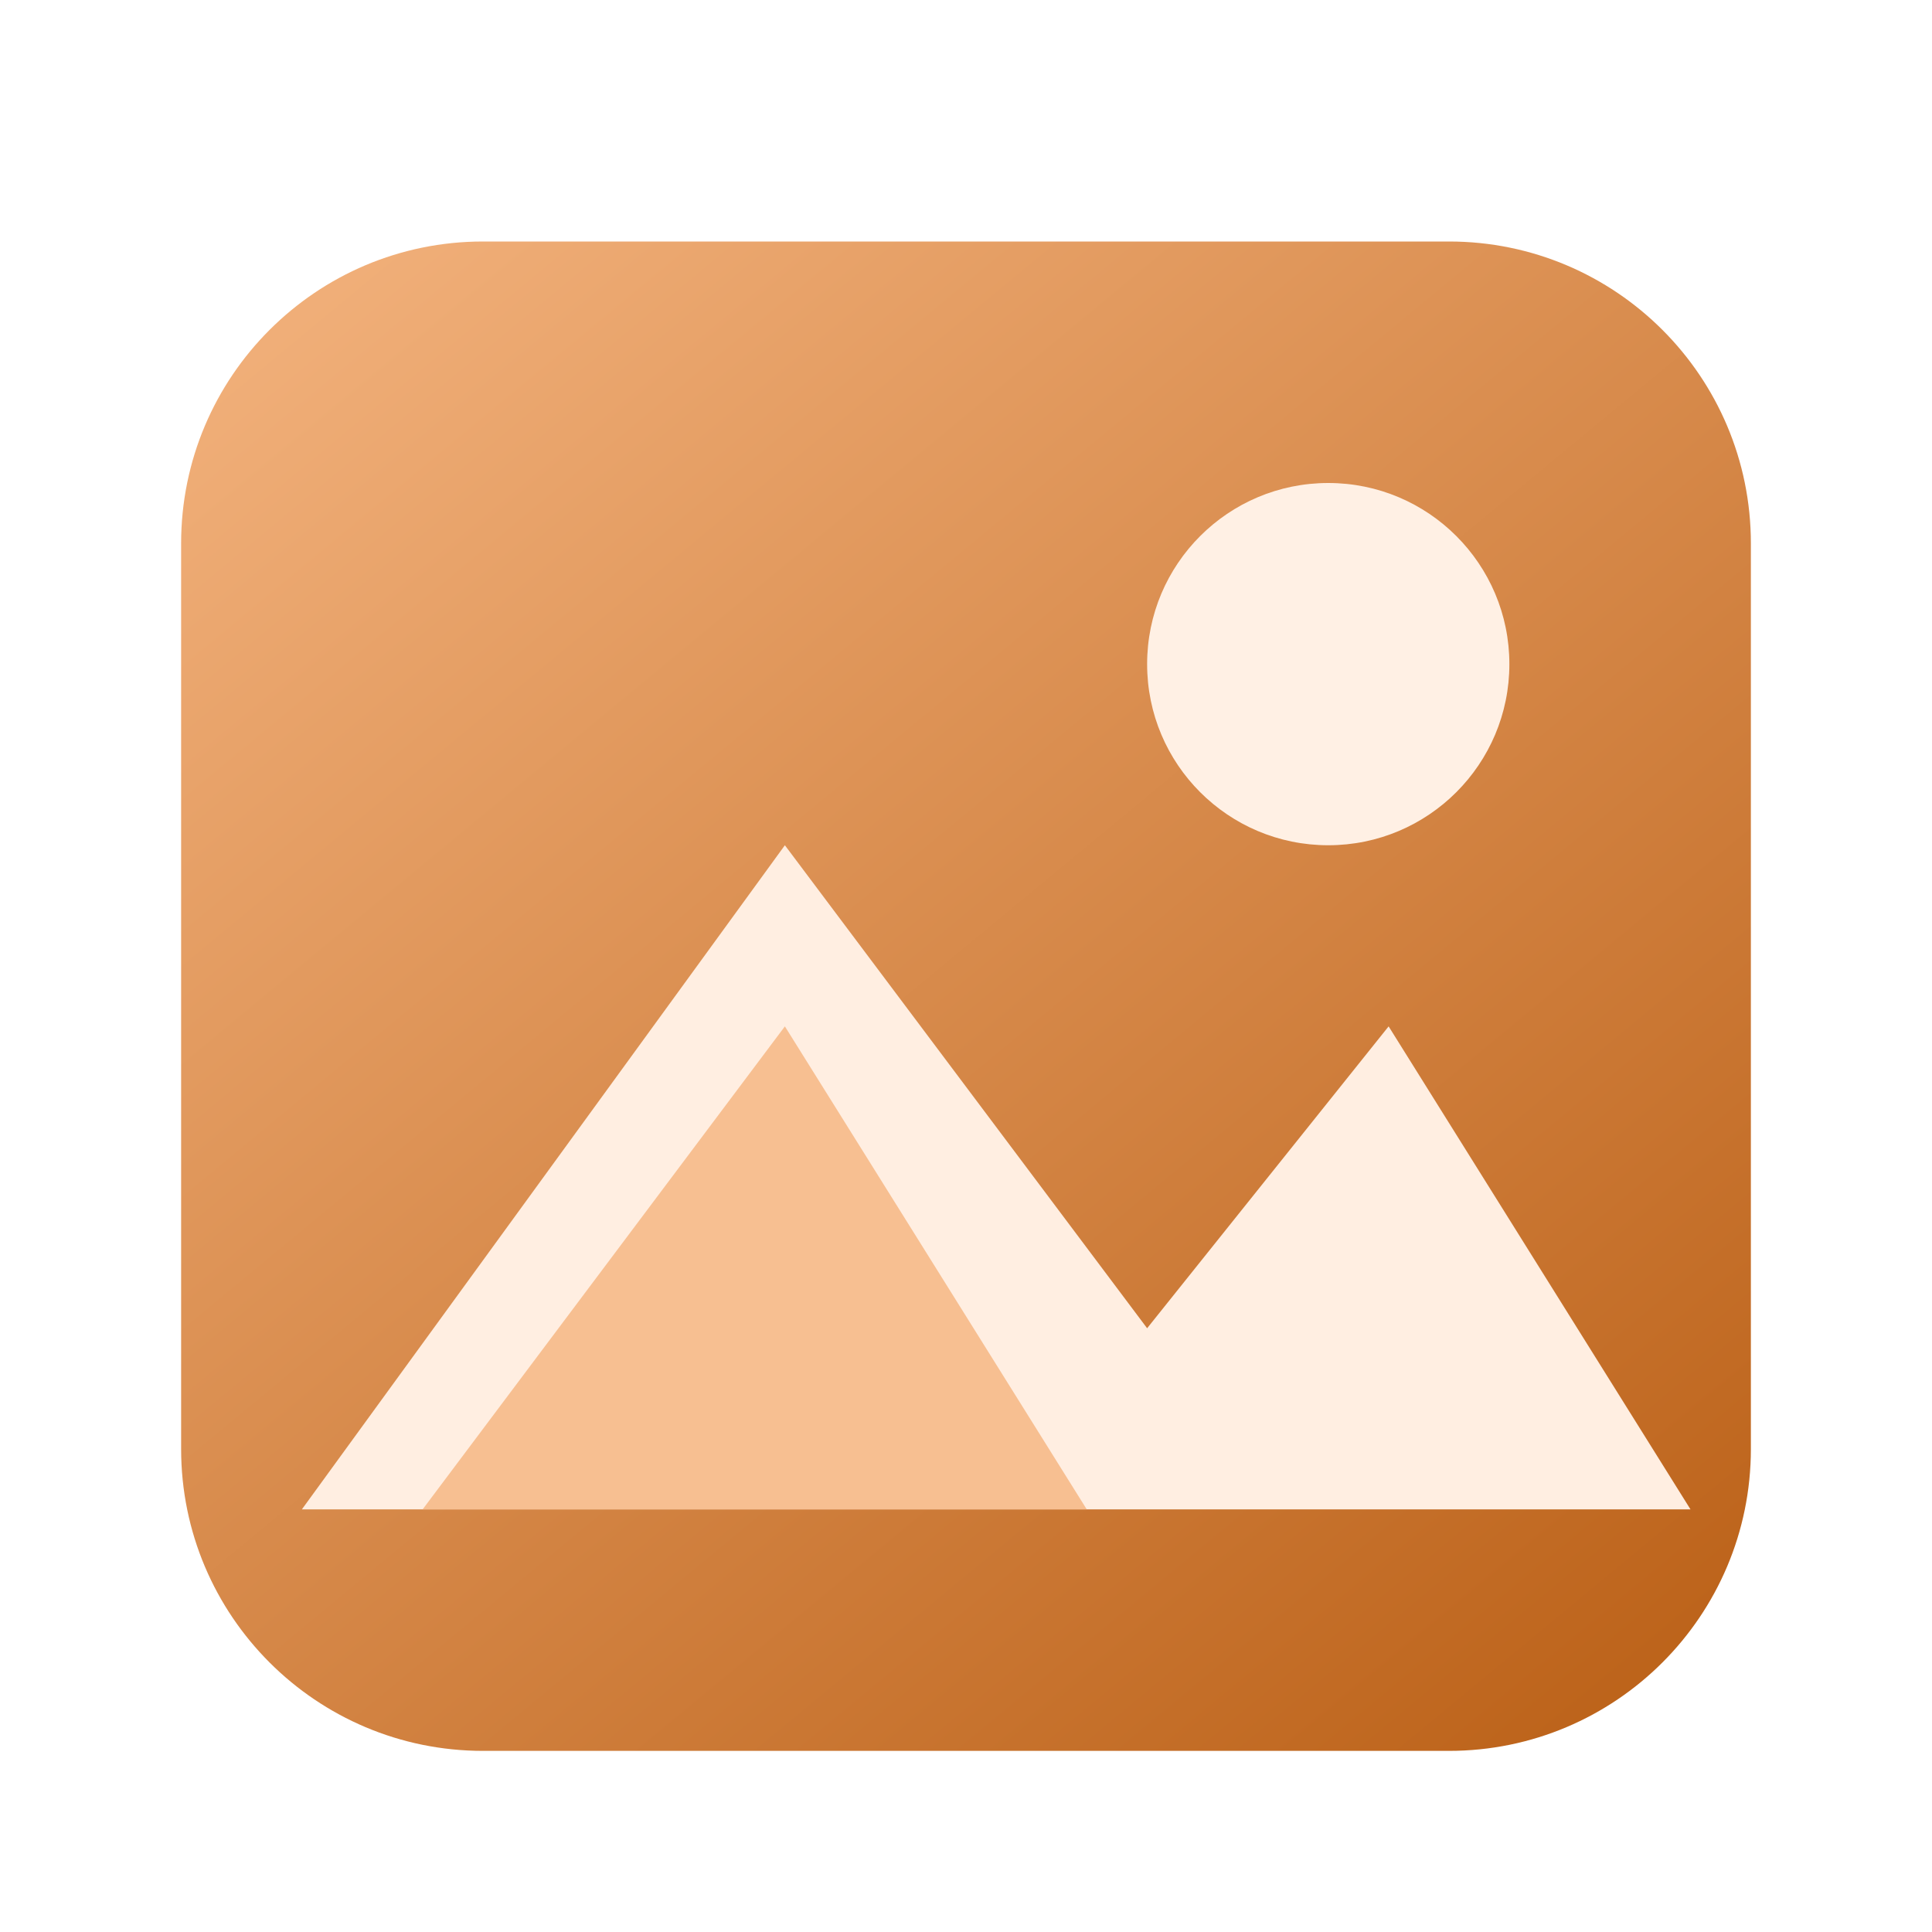
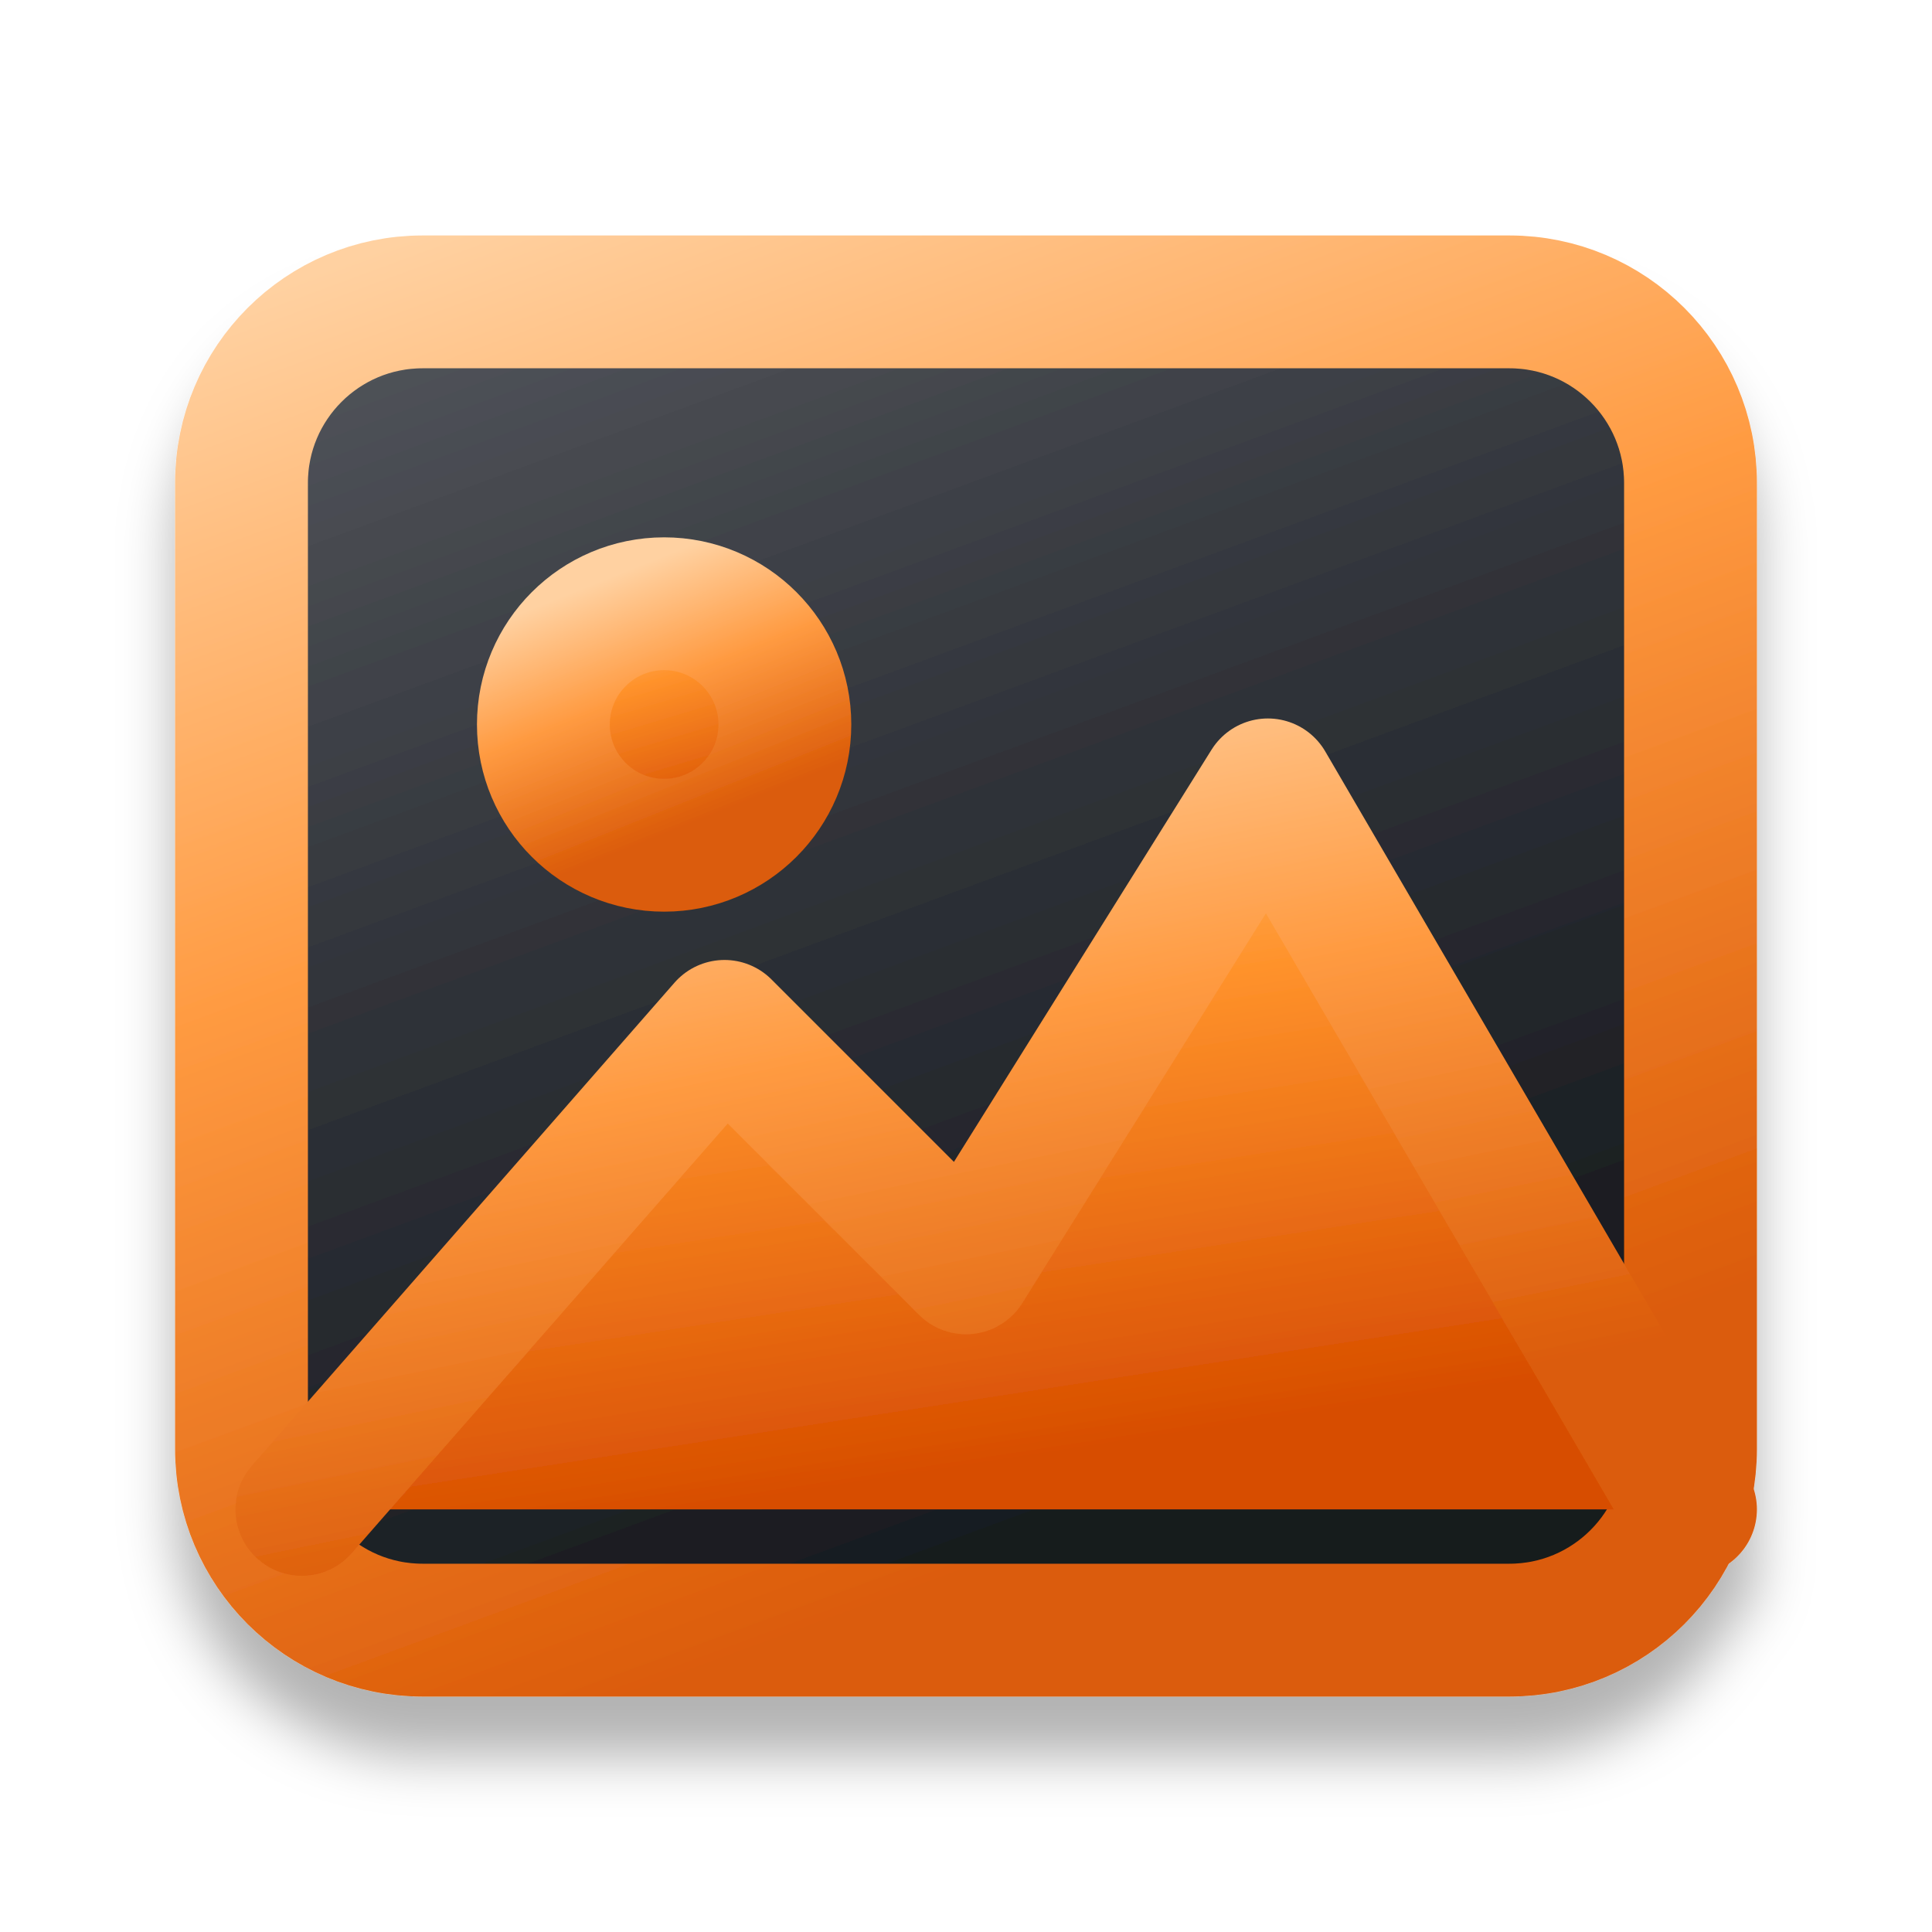
<svg xmlns="http://www.w3.org/2000/svg" width="32" height="32" viewBox="0 0 32 32">
  <defs>
-     <linearGradient id="g" x1="3" y1="2" x2="27" y2="31" gradientUnits="userSpaceOnUse">
-       <stop stop-color="#f6b783" />
-       <stop offset="1" stop-color="#b95e14" />
+     <linearGradient id="edge" x1="0" y1="0" x2="0.4" y2="1">
+       <stop stop-color="#ffd1a1" />
+       <stop offset=".45" stop-color="#ff9b42" />
+       <stop offset="1" stop-color="#db5b08" />
    </linearGradient>
+     <linearGradient id="orange" x1="0" y1="0" x2=".3" y2="1">
+       <stop stop-color="#ffca83" />
+       <stop offset=".42" stop-color="#ff922b" />
+       <stop offset="1" stop-color="#d74d00" />
+     </linearGradient>
+     <linearGradient id="body" x1="0" y1="0" x2=".4" y2="1">
+       <stop stop-color="#55585e" />
+       <stop offset=".48" stop-color="#303339" />
+       <stop offset="1" stop-color="#171a1e" />
+     </linearGradient>
+     <filter id="shadow" x="-20%" y="-20%" width="150%" height="160%">
+       <feDropShadow dx="0" dy="1" stdDeviation=".45" flood-color="#000000" flood-opacity=".3" />
+     </filter>
  </defs>
-   <rect x="3" y="4" width="26" height="25" rx="5" fill="url(#g)" />
-   <circle cx="22" cy="11" r="3" fill="#fff0e4" />
-   <path d="m5 25 8-11 6 8 4-5 5 8" fill="#ffeee1" />
-   <path d="m7 25 6-8 5 8" fill="#f7bf91" />
+   <g filter="url(#shadow)" fill="none" stroke="url(#edge)" stroke-width="2.2" stroke-linecap="round" stroke-linejoin="round">
+     <rect x="4" y="5" width="24" height="22" rx="3" fill="url(#body)" />
+     <circle cx="11" cy="12" r="2" fill="url(#orange)" />
+     <path d="m5 25 7-8 4 4 5-8 7 12" fill="url(#orange)" />
+   </g>
</svg>
